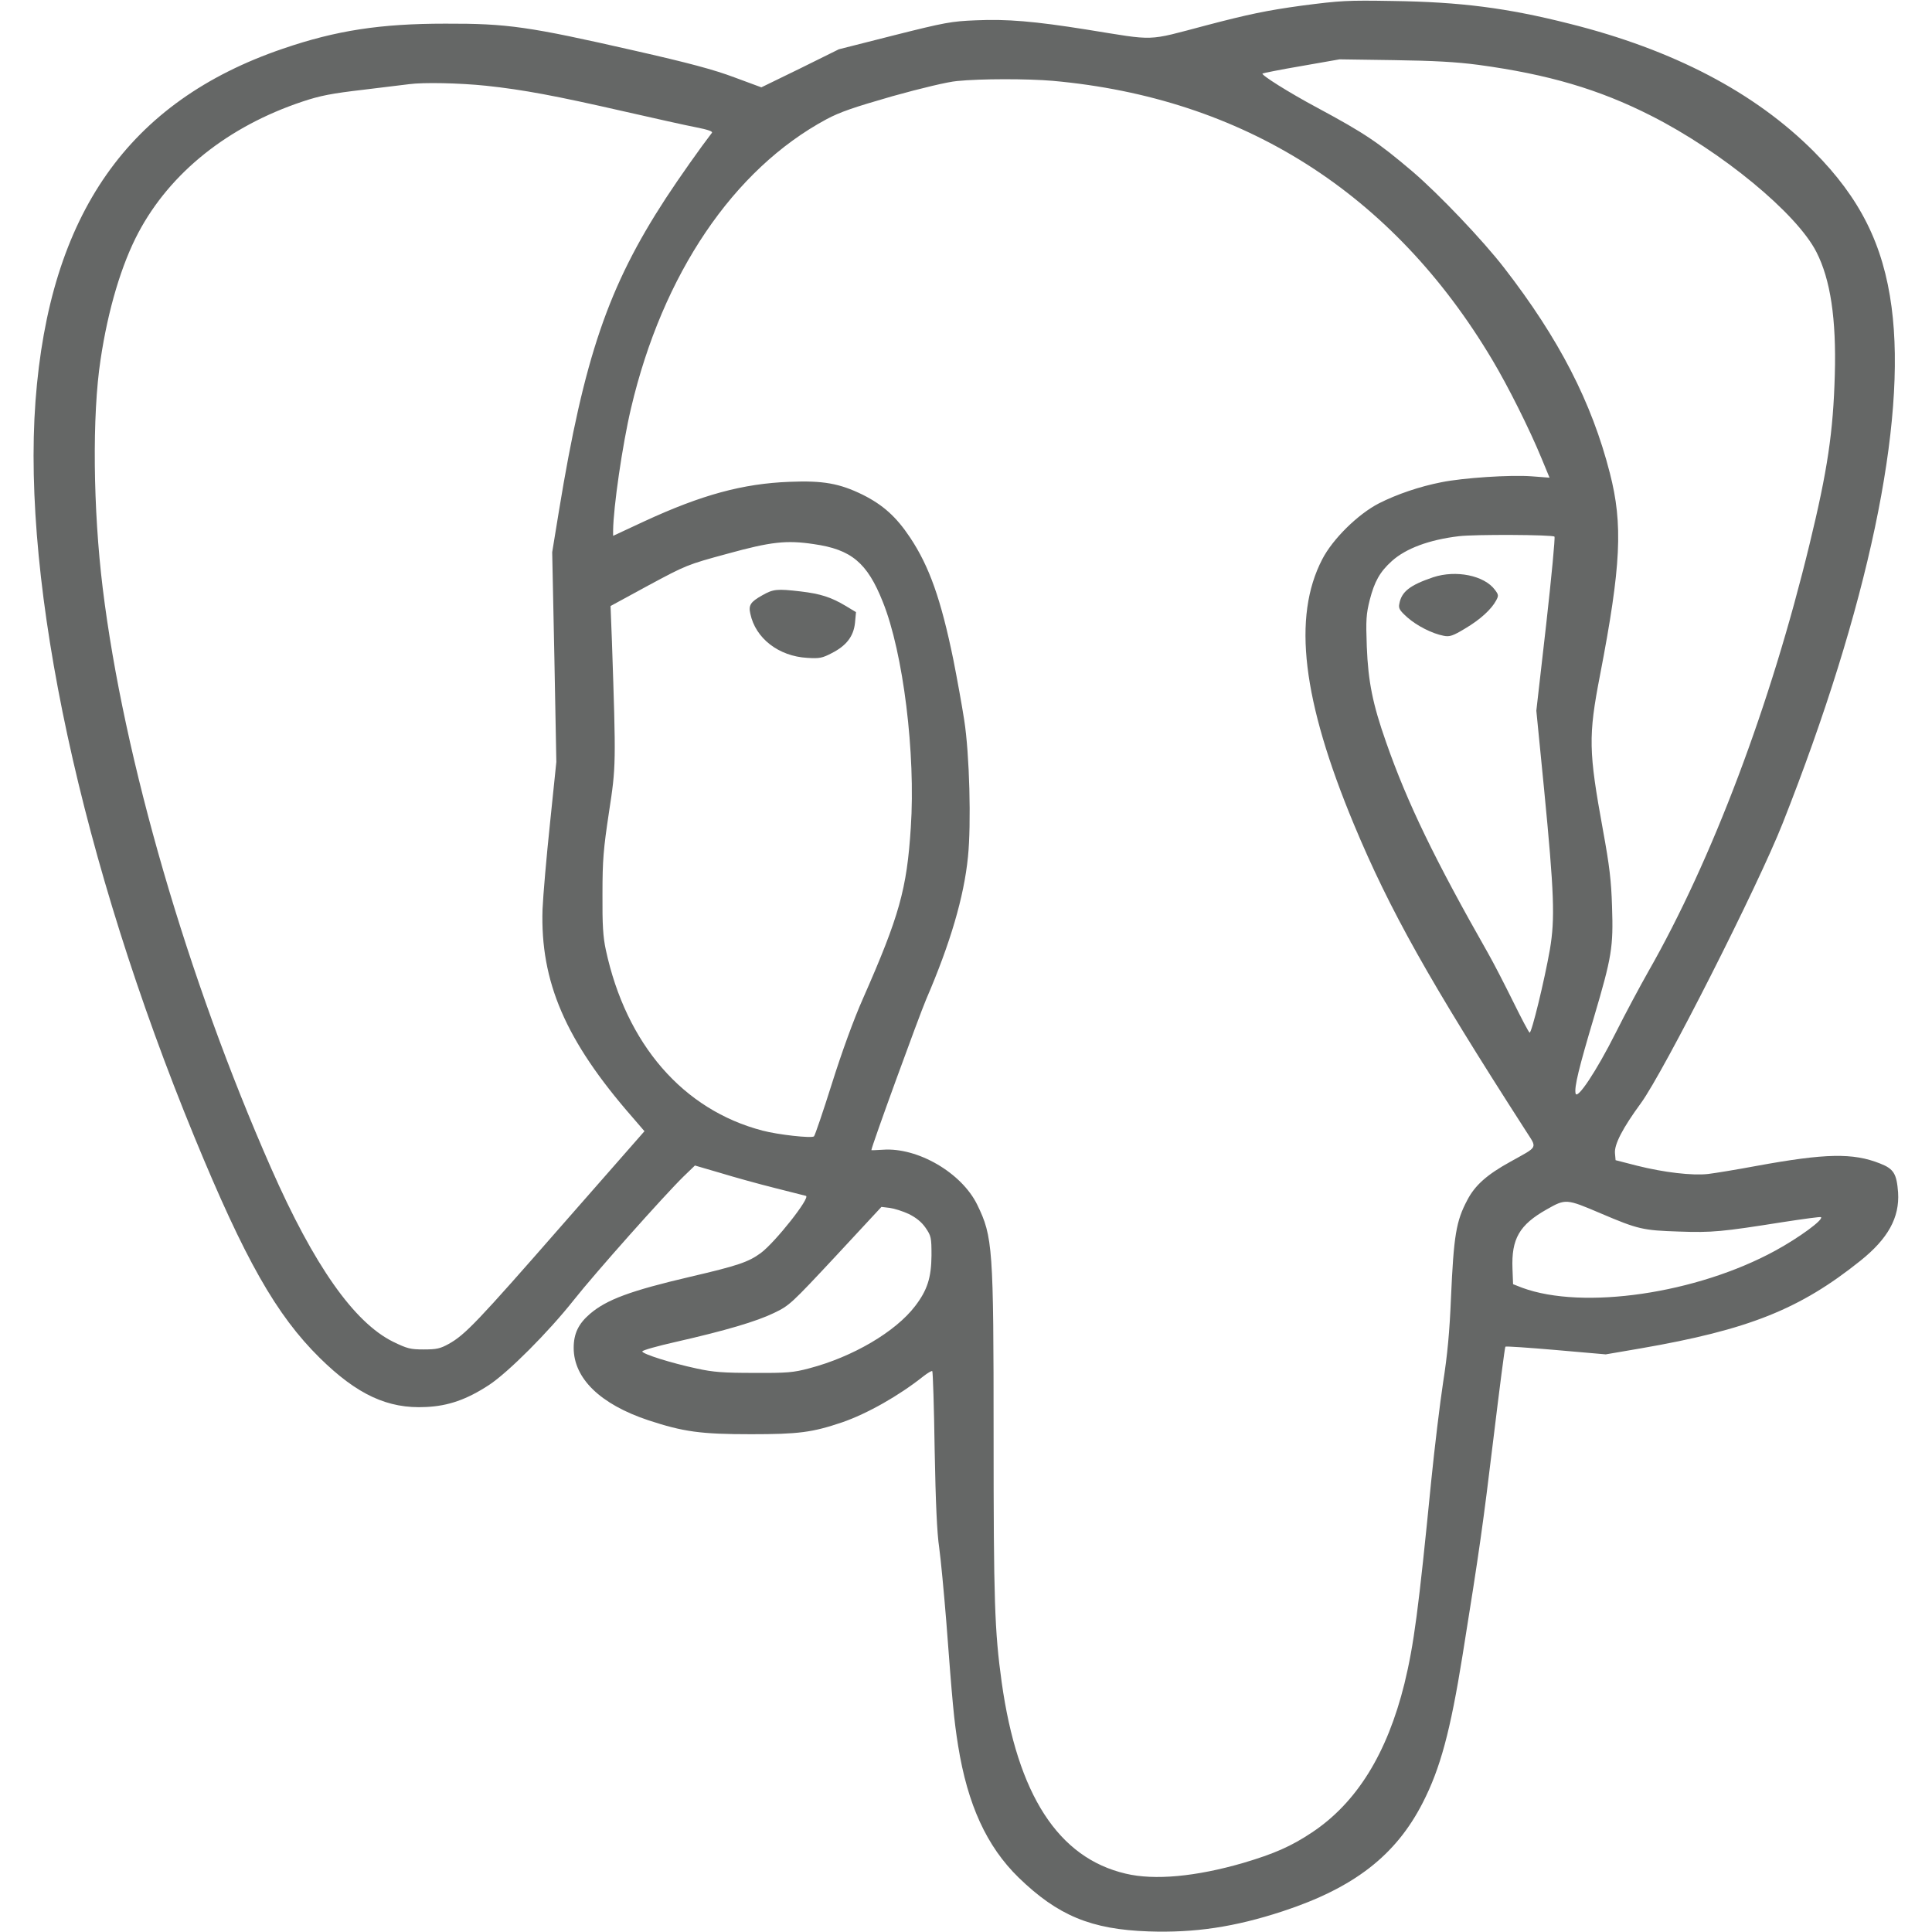
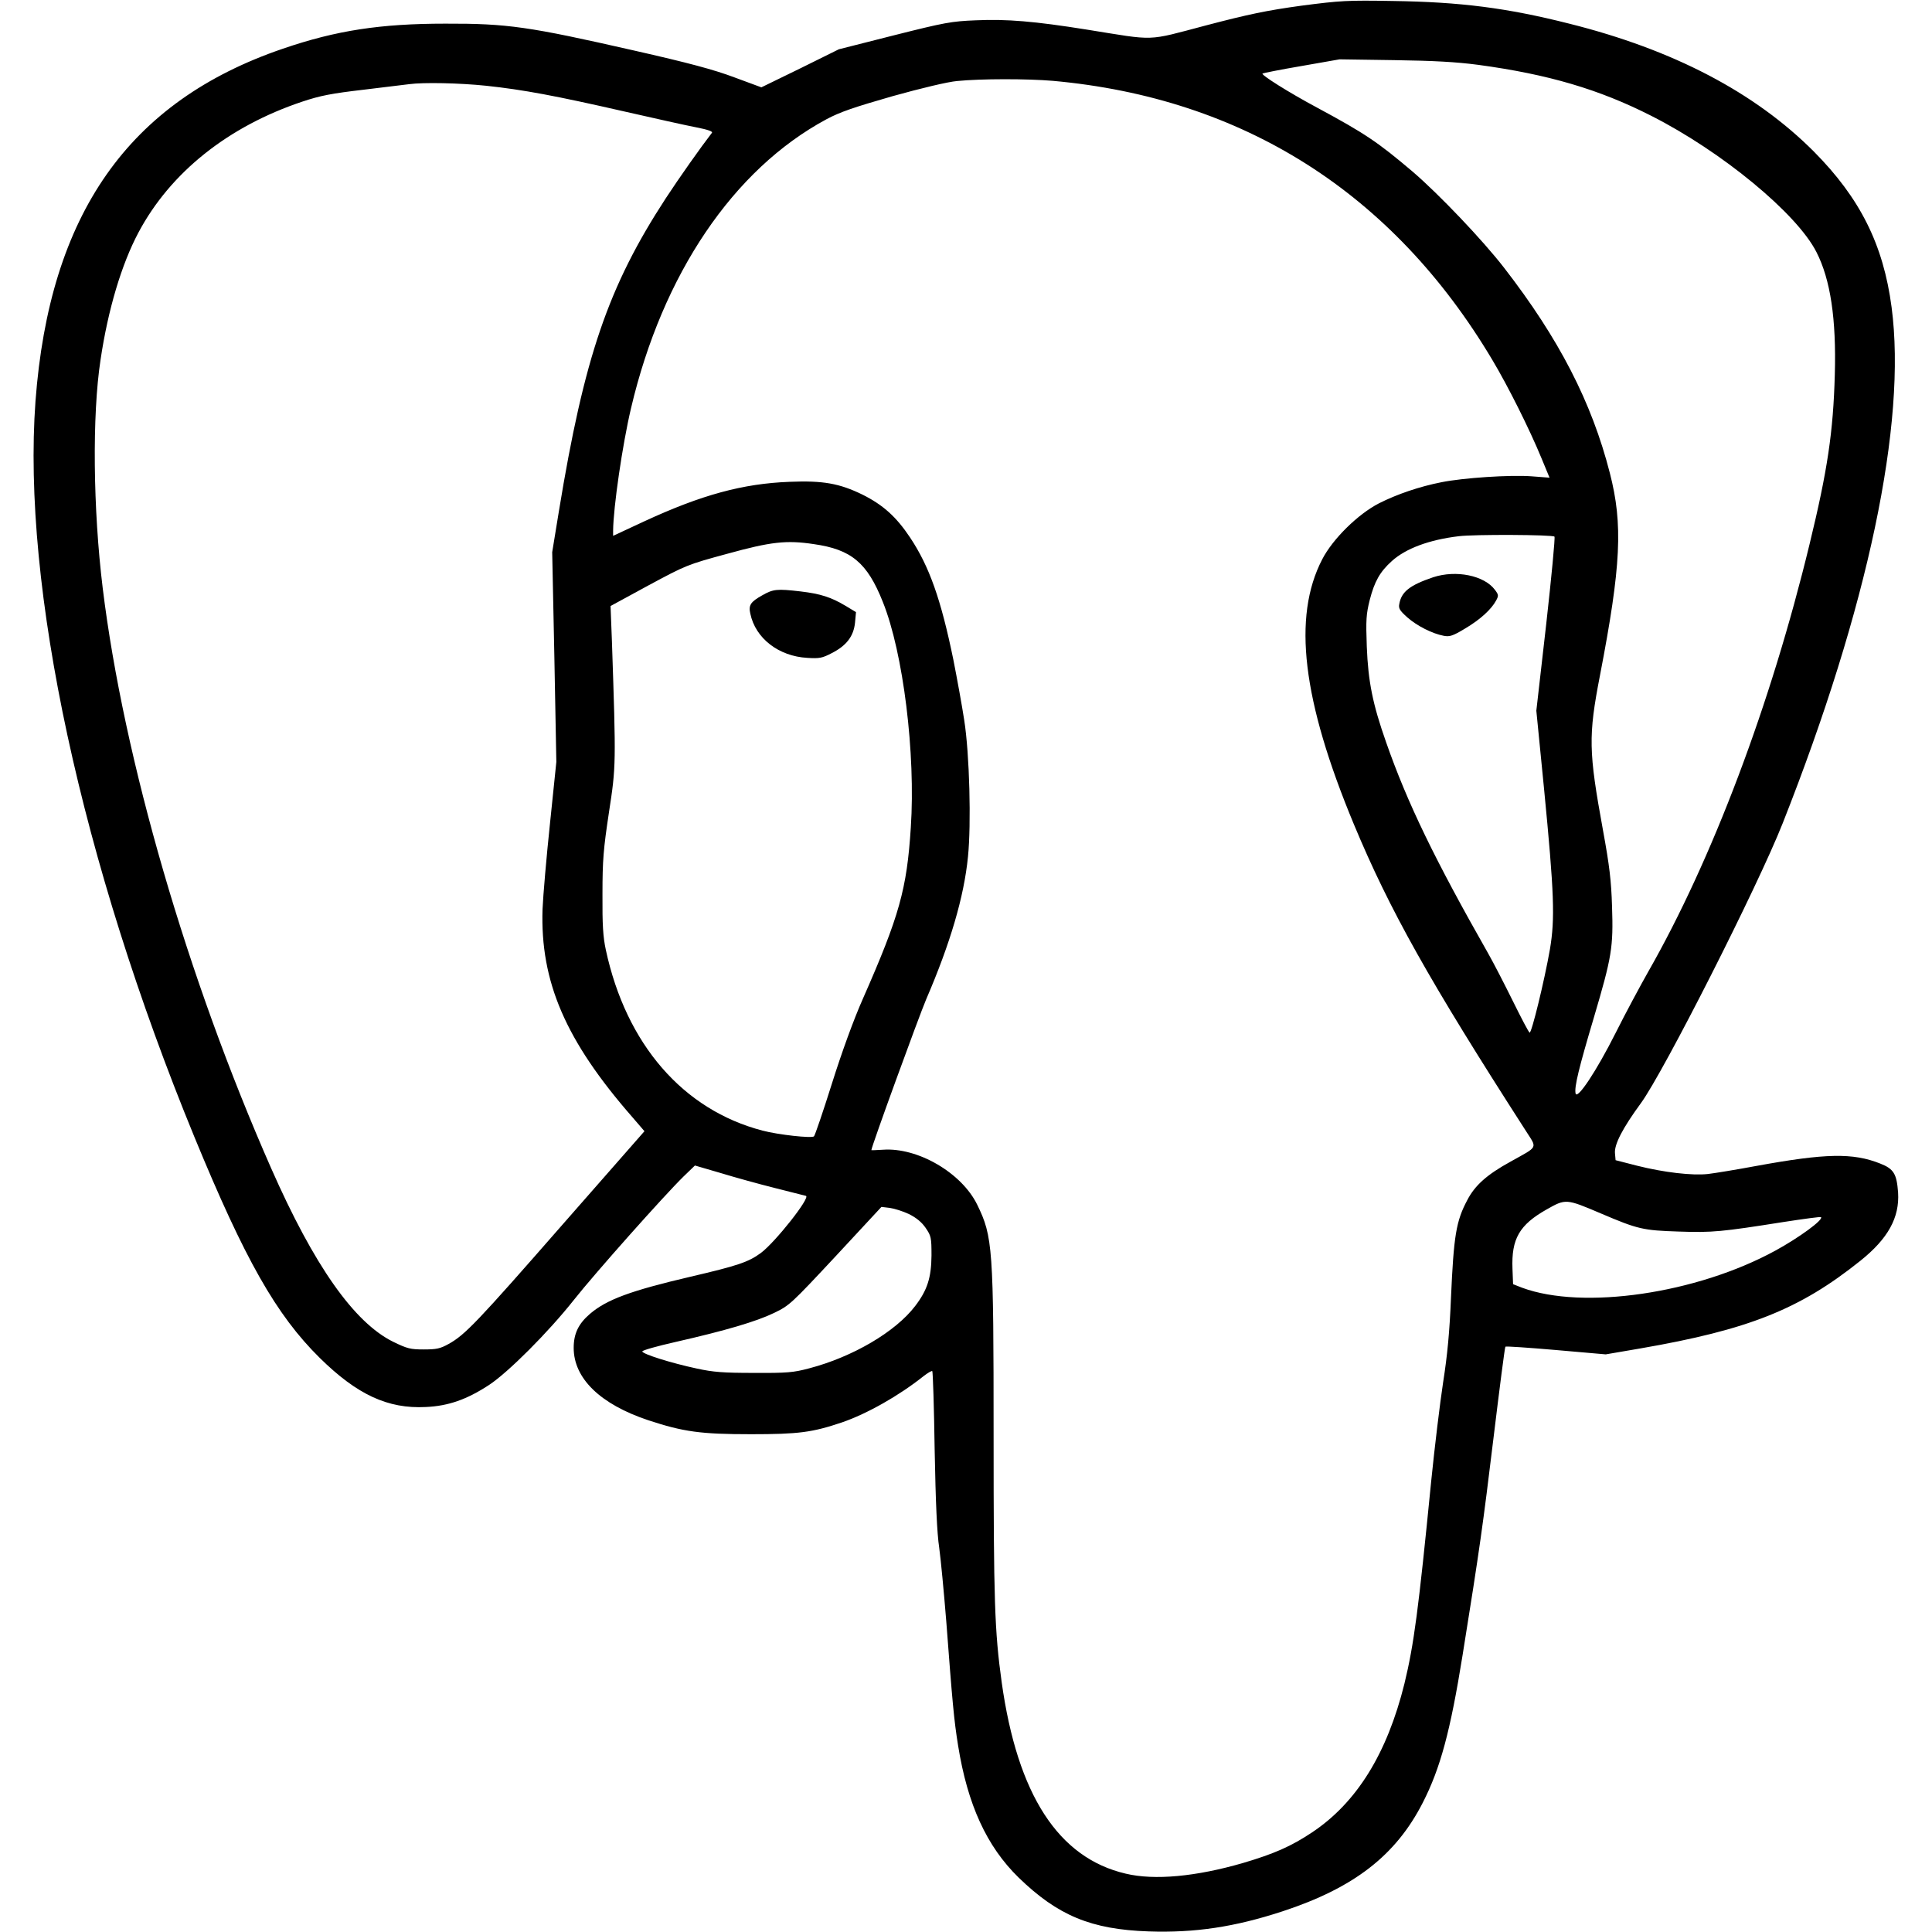
<svg xmlns="http://www.w3.org/2000/svg" version="1.1" x="0px" y="0px" viewBox="0 0 980 980" xml:space="preserve">
-   <g transform="translate(17,980) scale(0.1,-0.1)" fill="#656766" stroke="none">
+   <g transform="translate(17,980) scale(0.1,-0.1)" stroke="none">
    <path d="M6430 9771 c-174 -24 -266 -43 -483 -100 -307 -81 -249 -78 -605 -21 -263 42 -405 54 -562 47 -124 -5 -157 -11 -415 -76 l-280 -71 -196 -97 -197 -96 -138 51 c-104 39 -231 73 -509 136 -532 121 -640 137 -956 136 -328 0 -553 -34 -824 -127 -783 -267 -1184 -839 -1255 -1788 -69 -940 233 -2338 806 -3732 256 -622 415 -903 636 -1121 189 -186 345 -259 538 -249 114 5 208 38 321 112 97 64 300 267 429 430 109 138 459 531 557 627 l58 56 130 -38 c72 -22 195 -56 275 -76 80 -20 151 -38 158 -40 25 -7 -156 -236 -229 -290 -63 -46 -116 -64 -356 -120 -304 -71 -426 -116 -511 -189 -58 -50 -82 -100 -82 -172 0 -155 135 -286 378 -367 179 -59 266 -71 522 -71 241 0 310 9 461 60 128 44 290 136 413 234 22 17 42 29 45 26 3 -4 9 -183 12 -398 5 -270 12 -425 23 -497 8 -58 24 -226 36 -375 31 -411 39 -500 60 -630 48 -299 145 -511 307 -669 199 -193 368 -263 659 -273 234 -8 436 22 680 102 362 119 574 283 711 551 89 174 140 362 202 749 87 541 104 666 156 1095 31 255 58 466 61 469 2 3 118 -5 257 -17 l252 -22 175 30 c550 95 810 199 1117 445 140 112 199 219 191 346 -7 95 -22 120 -91 147 -138 55 -277 52 -627 -12 -102 -19 -212 -37 -246 -41 -80 -9 -225 8 -360 42 l-109 28 -3 34 c-5 45 39 129 132 256 115 158 592 1098 719 1420 432 1093 630 2029 552 2617 -42 318 -160 553 -394 789 -299 300 -713 517 -1241 649 -316 80 -552 110 -895 115 -232 4 -265 2 -465 -24z m899 -300 c354 -48 612 -124 876 -258 358 -181 740 -496 839 -692 71 -139 101 -339 93 -621 -8 -291 -37 -486 -128 -860 -197 -814 -494 -1601 -819 -2170 -39 -69 -114 -208 -165 -310 -97 -193 -196 -342 -203 -306 -7 32 17 130 93 385 91 308 99 356 92 563 -4 131 -13 207 -46 387 -73 401 -75 476 -15 786 107 555 117 765 50 1025 -92 360 -258 682 -536 1041 -108 140 -331 374 -464 488 -178 151 -242 194 -485 325 -144 77 -285 166 -277 173 2 2 91 20 197 38 l194 34 275 -4 c204 -3 315 -9 429 -24z m-2159 -81 c966 -87 1726 -569 2230 -1416 80 -134 188 -350 249 -498 l41 -99 -92 7 c-109 8 -347 -8 -456 -30 -112 -22 -226 -61 -317 -107 -107 -55 -235 -181 -288 -284 -152 -293 -101 -715 160 -1343 182 -437 383 -795 872 -1555 59 -93 67 -77 -78 -158 -118 -65 -179 -119 -218 -194 -57 -107 -69 -180 -83 -497 -7 -171 -18 -289 -40 -429 -16 -105 -43 -329 -60 -497 -65 -659 -88 -832 -136 -1030 -88 -355 -242 -604 -469 -755 -105 -70 -191 -108 -350 -155 -238 -69 -449 -89 -595 -54 -342 80 -549 400 -629 971 -36 260 -41 413 -41 1252 0 953 -4 1008 -83 1170 -79 162 -302 292 -479 279 -32 -2 -58 -3 -58 -2 0 17 241 678 278 765 122 283 192 520 212 723 17 166 8 521 -19 693 -11 72 -36 210 -55 306 -63 307 -122 474 -220 621 -70 105 -137 165 -241 217 -117 57 -200 72 -370 65 -237 -9 -446 -66 -736 -200 l-159 -74 0 26 c1 117 47 436 91 622 160 680 519 1211 991 1465 69 37 140 61 335 117 147 41 281 73 328 77 120 12 355 12 485 1z m-2874 -25 c188 -20 353 -51 699 -130 154 -35 319 -72 367 -81 61 -12 85 -21 79 -28 -55 -71 -166 -228 -234 -332 -292 -448 -414 -806 -542 -1587 l-34 -208 11 -532 10 -532 -32 -310 c-18 -170 -35 -367 -38 -437 -12 -367 116 -666 455 -1054 l62 -72 -415 -473 c-432 -494 -495 -560 -578 -606 -43 -24 -62 -28 -127 -28 -67 0 -83 4 -155 39 -198 98 -401 386 -619 881 -424 962 -748 2075 -854 2942 -49 400 -54 877 -11 1158 38 256 107 485 192 645 162 305 455 539 833 665 90 30 147 41 310 60 110 13 214 26 230 28 73 10 257 6 391 -8z m5419 -2287 c4 -4 -15 -204 -42 -445 l-50 -438 39 -395 c52 -534 56 -660 30 -815 -28 -160 -93 -426 -103 -423 -5 2 -42 73 -84 158 -42 85 -99 196 -127 245 -270 475 -409 761 -517 1070 -68 193 -91 307 -98 485 -5 136 -3 165 15 237 24 93 51 142 112 197 71 64 189 108 339 126 78 10 476 8 486 -2z m-3757 -38 c190 -27 271 -94 350 -293 104 -258 167 -771 142 -1145 -20 -312 -58 -448 -243 -868 -47 -106 -107 -271 -157 -430 -45 -143 -86 -263 -91 -268 -10 -11 -182 8 -261 29 -403 105 -692 438 -795 917 -14 65 -18 126 -17 283 0 173 5 229 33 415 36 234 36 243 15 866 l-7 180 193 105 c190 102 196 105 399 160 221 61 300 70 439 49z m3992 -3395 c190 -81 214 -86 395 -92 171 -6 219 -1 529 48 104 16 191 28 193 25 13 -13 -111 -104 -232 -170 -399 -218 -975 -302 -1284 -188 l-46 18 -3 78 c-6 152 35 223 173 301 97 55 99 55 275 -20z m-3510 -3 c38 -19 65 -41 85 -70 28 -41 30 -49 30 -140 -1 -113 -21 -176 -83 -257 -99 -130 -316 -258 -538 -316 -79 -21 -111 -24 -279 -23 -157 0 -207 4 -290 22 -131 28 -277 74 -277 87 1 6 76 27 169 48 255 58 410 104 499 147 79 38 87 46 313 288 l232 250 42 -5 c23 -3 67 -17 97 -31z" />
    <path d="M7100 6872 c-118 -40 -161 -73 -172 -135 -5 -23 2 -34 41 -69 49 -43 126 -82 184 -93 30 -6 46 -1 109 37 76 45 133 97 157 142 13 24 13 29 -6 54 -54 73 -197 102 -313 64z" />
    <path d="M3696 6780 c-59 -33 -70 -50 -60 -93 26 -125 144 -216 289 -224 62 -4 76 -1 124 24 75 38 111 86 118 154 l5 54 -53 32 c-74 44 -127 61 -228 73 -120 14 -139 12 -195 -20z" />
  </g>
</svg>
